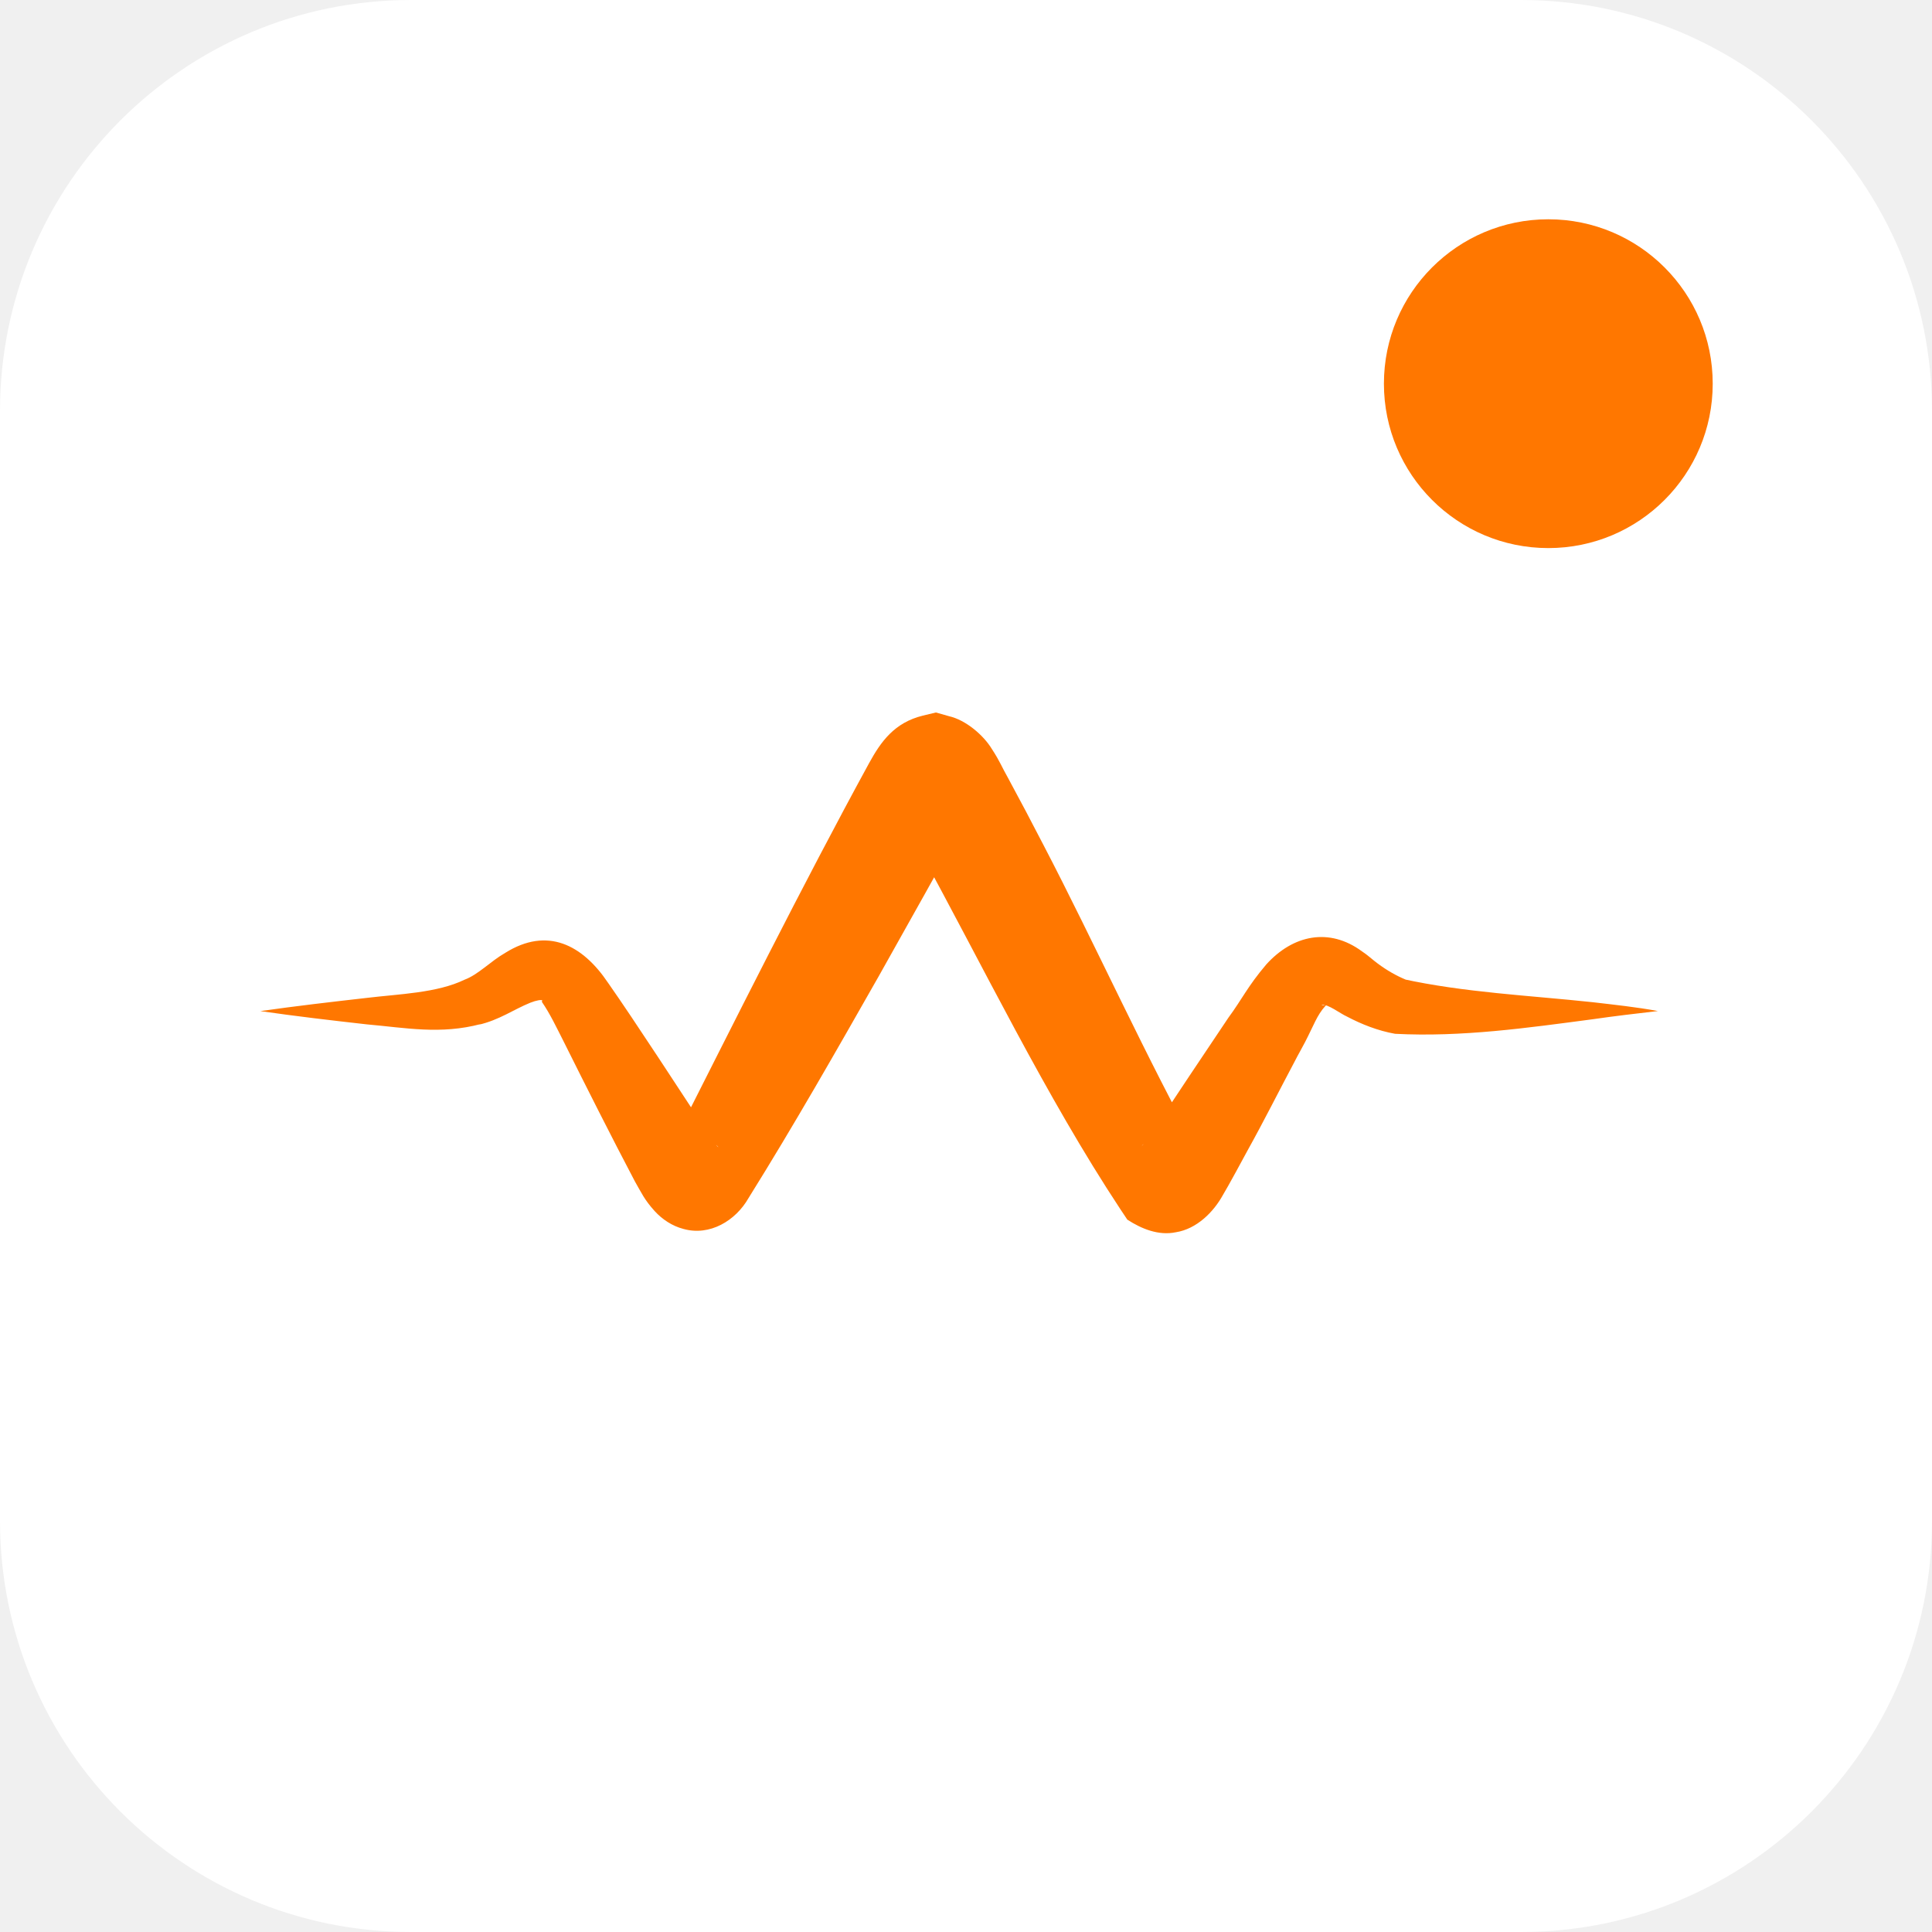
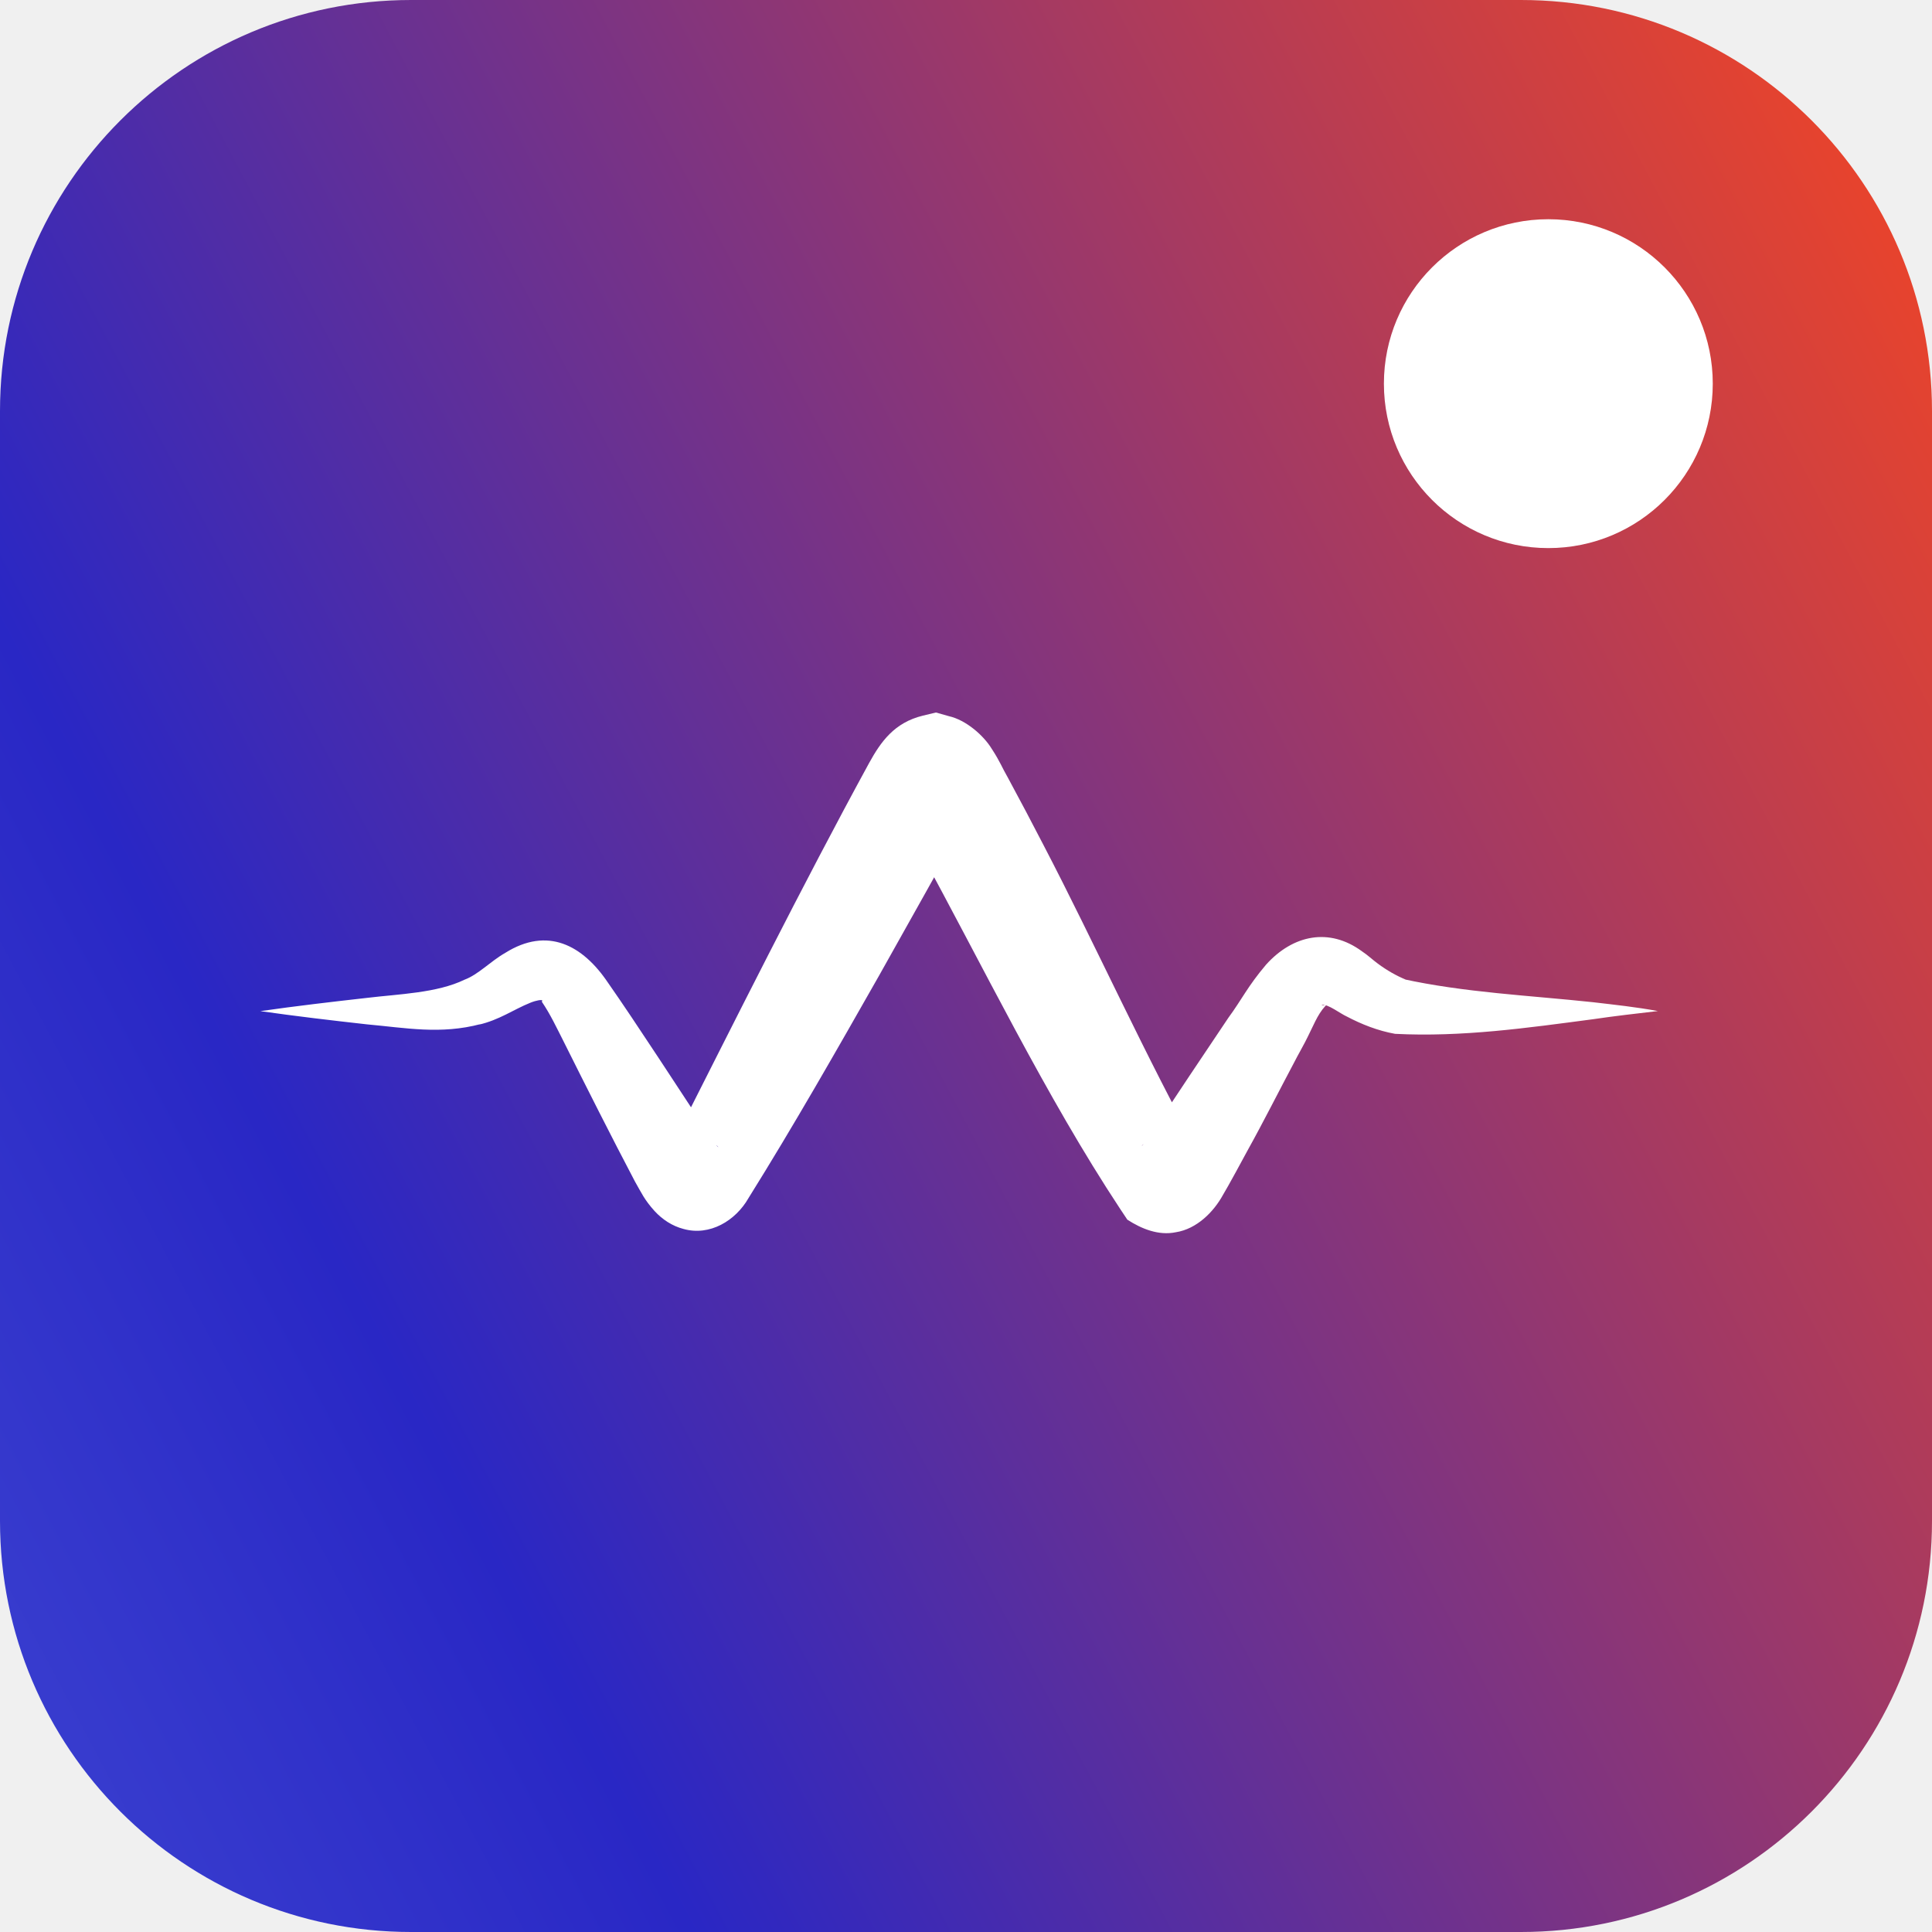
- <svg xmlns="http://www.w3.org/2000/svg" width="32" height="32" viewBox="0 0 32 32" fill="none">
-   <rect width="32" height="32" rx="6.809" fill="white" />
-   <g clip-path="url(#clip0_37_994)">
-     <path d="M4.312 16.747C4.9 16.663 5.489 16.595 6.078 16.528C6.604 16.464 7.24 16.448 7.694 16.227C7.923 16.142 8.12 15.925 8.369 15.782C9.067 15.345 9.649 15.65 10.071 16.278C10.523 16.922 11.296 18.116 11.736 18.783C11.756 18.812 11.888 19.013 11.896 18.997C11.86 18.953 11.815 18.931 11.762 18.905C11.533 18.8 11.23 18.869 11.077 19.07L11.086 19.052L11.109 19.006C12.143 16.962 13.299 14.645 14.397 12.636C14.589 12.287 14.812 11.969 15.285 11.853L15.502 11.801L15.717 11.862C16 11.926 16.292 12.181 16.426 12.402C16.566 12.616 16.593 12.705 16.695 12.883C16.895 13.252 17.094 13.629 17.281 13.992C18.134 15.627 18.999 17.551 19.891 19.153L19.632 18.895C19.428 18.768 19.127 18.791 18.955 18.936C18.941 18.946 18.916 18.972 18.91 18.983C18.967 18.928 18.999 18.858 19.09 18.743L19.056 18.791C19.394 18.279 20.007 17.359 20.345 16.858C20.575 16.546 20.663 16.34 20.972 15.976C21.416 15.483 22.017 15.359 22.558 15.757C22.654 15.819 22.734 15.897 22.822 15.961C22.971 16.072 23.127 16.161 23.282 16.225L23.223 16.213C24.255 16.44 25.33 16.487 26.383 16.6C26.742 16.642 27.104 16.68 27.46 16.746C27.1 16.788 26.744 16.829 26.387 16.881C25.298 17.025 24.213 17.18 23.107 17.123C22.821 17.072 22.551 16.965 22.309 16.837C22.198 16.788 21.997 16.628 21.891 16.642C21.891 16.645 21.901 16.653 21.948 16.648C21.987 16.637 21.965 16.648 21.966 16.649C21.963 16.651 21.956 16.658 21.951 16.663C21.813 16.815 21.76 16.982 21.615 17.262C21.56 17.369 21.499 17.472 21.447 17.575C21.202 18.035 20.923 18.59 20.668 19.047C20.603 19.169 20.323 19.684 20.257 19.79C20.101 20.075 19.821 20.356 19.475 20.41C19.191 20.469 18.909 20.355 18.672 20.201L18.556 20.027C17.315 18.147 16.284 16.004 15.204 14.036C15.115 13.871 14.994 13.662 14.912 13.499L14.893 13.465C14.951 13.557 15.126 13.662 15.249 13.689L15.681 13.699C15.897 13.642 15.954 13.583 16.041 13.498C15.742 14.059 14.933 15.492 14.556 16.167C13.857 17.396 13.151 18.637 12.399 19.842C12.184 20.221 11.754 20.477 11.32 20.355C11.135 20.307 10.97 20.198 10.843 20.059C10.672 19.87 10.625 19.757 10.517 19.57C10.128 18.831 9.711 18.003 9.336 17.251C9.221 17.025 9.112 16.793 8.977 16.597C8.975 16.587 8.975 16.594 8.975 16.586C8.975 16.579 8.978 16.586 8.981 16.579C8.983 16.575 8.981 16.577 8.981 16.57C8.97 16.556 8.886 16.567 8.784 16.608C8.508 16.719 8.27 16.895 7.925 16.974L7.965 16.961C7.296 17.139 6.716 17.023 6.078 16.967C5.49 16.901 4.901 16.832 4.313 16.747H4.312Z" fill="#FF7700" />
+ <svg xmlns="http://www.w3.org/2000/svg" width="72" height="72" viewBox="0 0 72 72" fill="none">
+   <rect width="72" height="72" rx="15.319" fill="url(#paint0_linear_56_3509)" />
+   <g clip-path="url(#clip0_56_3509)">
+     <path d="M9.702 37.682C11.025 37.492 12.35 37.338 13.677 37.188C14.859 37.045 16.289 37.008 17.312 36.51C17.826 36.32 18.269 35.831 18.831 35.51C20.4 34.527 21.71 35.212 22.661 36.627C23.676 38.074 25.416 40.761 26.406 42.261C26.451 42.327 26.747 42.779 26.765 42.744C26.685 42.645 26.583 42.594 26.464 42.536C25.95 42.301 25.267 42.455 24.923 42.907L24.943 42.867L24.995 42.763C27.322 38.164 29.922 32.952 32.392 28.43C32.825 27.646 33.326 26.93 34.392 26.67L34.88 26.553L35.364 26.69C36 26.833 36.657 27.408 36.959 27.906C37.273 28.386 37.333 28.586 37.564 28.987C38.014 29.818 38.461 30.666 38.883 31.483C40.802 35.162 42.747 39.49 44.755 43.094L44.171 42.514C43.713 42.228 43.036 42.279 42.65 42.607C42.617 42.629 42.561 42.686 42.548 42.713C42.676 42.587 42.747 42.431 42.952 42.171L42.877 42.279C43.637 41.127 45.016 39.058 45.777 37.931C46.293 37.228 46.492 36.765 47.186 35.946C48.187 34.838 49.537 34.558 50.756 35.452C50.97 35.593 51.152 35.767 51.349 35.913C51.686 36.162 52.036 36.362 52.384 36.505L52.252 36.479C54.573 36.99 56.991 37.096 59.362 37.349C60.17 37.444 60.983 37.53 61.785 37.679C60.974 37.774 60.175 37.864 59.371 37.983C56.92 38.307 54.48 38.655 51.99 38.528C51.346 38.413 50.739 38.171 50.194 37.884C49.946 37.774 49.494 37.413 49.254 37.444C49.254 37.45 49.278 37.47 49.382 37.457C49.47 37.433 49.421 37.457 49.423 37.461C49.416 37.464 49.401 37.481 49.39 37.492C49.079 37.834 48.96 38.21 48.634 38.84C48.511 39.08 48.373 39.312 48.256 39.543C47.705 40.578 47.076 41.827 46.503 42.856C46.356 43.131 45.727 44.29 45.578 44.528C45.228 45.169 44.597 45.801 43.819 45.922C43.179 46.054 42.546 45.799 42.012 45.453L41.751 45.061C38.958 40.832 36.639 36.01 34.21 31.58C34.009 31.21 33.737 30.738 33.553 30.373L33.51 30.296C33.64 30.503 34.033 30.738 34.309 30.8L35.282 30.822C35.768 30.694 35.896 30.562 36.093 30.371C35.42 31.633 33.599 34.858 32.751 36.375C31.178 39.142 29.59 41.933 27.897 44.645C27.413 45.497 26.447 46.074 25.47 45.799C25.053 45.691 24.683 45.446 24.396 45.134C24.011 44.709 23.905 44.453 23.663 44.032C22.788 42.369 21.85 40.506 21.005 38.814C20.748 38.307 20.502 37.785 20.199 37.342C20.192 37.32 20.192 37.336 20.195 37.318C20.195 37.303 20.201 37.318 20.208 37.303C20.212 37.294 20.208 37.298 20.208 37.283C20.182 37.252 19.994 37.276 19.765 37.369C19.142 37.618 18.608 38.014 17.83 38.19L17.921 38.162C16.417 38.563 15.111 38.303 13.677 38.175C12.352 38.027 11.027 37.871 9.704 37.682H9.702Z" fill="white" />
  </g>
-   <circle cx="25.645" cy="6.355" r="2.723" fill="#FF7700" />
+   <circle cx="57.702" cy="14.298" r="6.128" fill="white" />
  <defs>
-     <clipPath id="clip0_37_994">
-       <rect width="23.149" height="8.624" fill="white" transform="translate(4.31206 11.8014)" />
+     <linearGradient id="paint0_linear_56_3509" x1="-25.714" y1="162.643" x2="120.897" y2="85.011" gradientUnits="userSpaceOnUse">
+       <stop stop-color="#718FF2" />
+       <stop offset="0.53" stop-color="#2927C5" />
+       <stop offset="1" stop-color="#FF471A" />
+     </linearGradient>
+     <clipPath id="clip0_56_3509">
+       <rect width="52.085" height="19.404" fill="white" transform="translate(9.70203 26.5532)" />
    </clipPath>
  </defs>
</svg>
